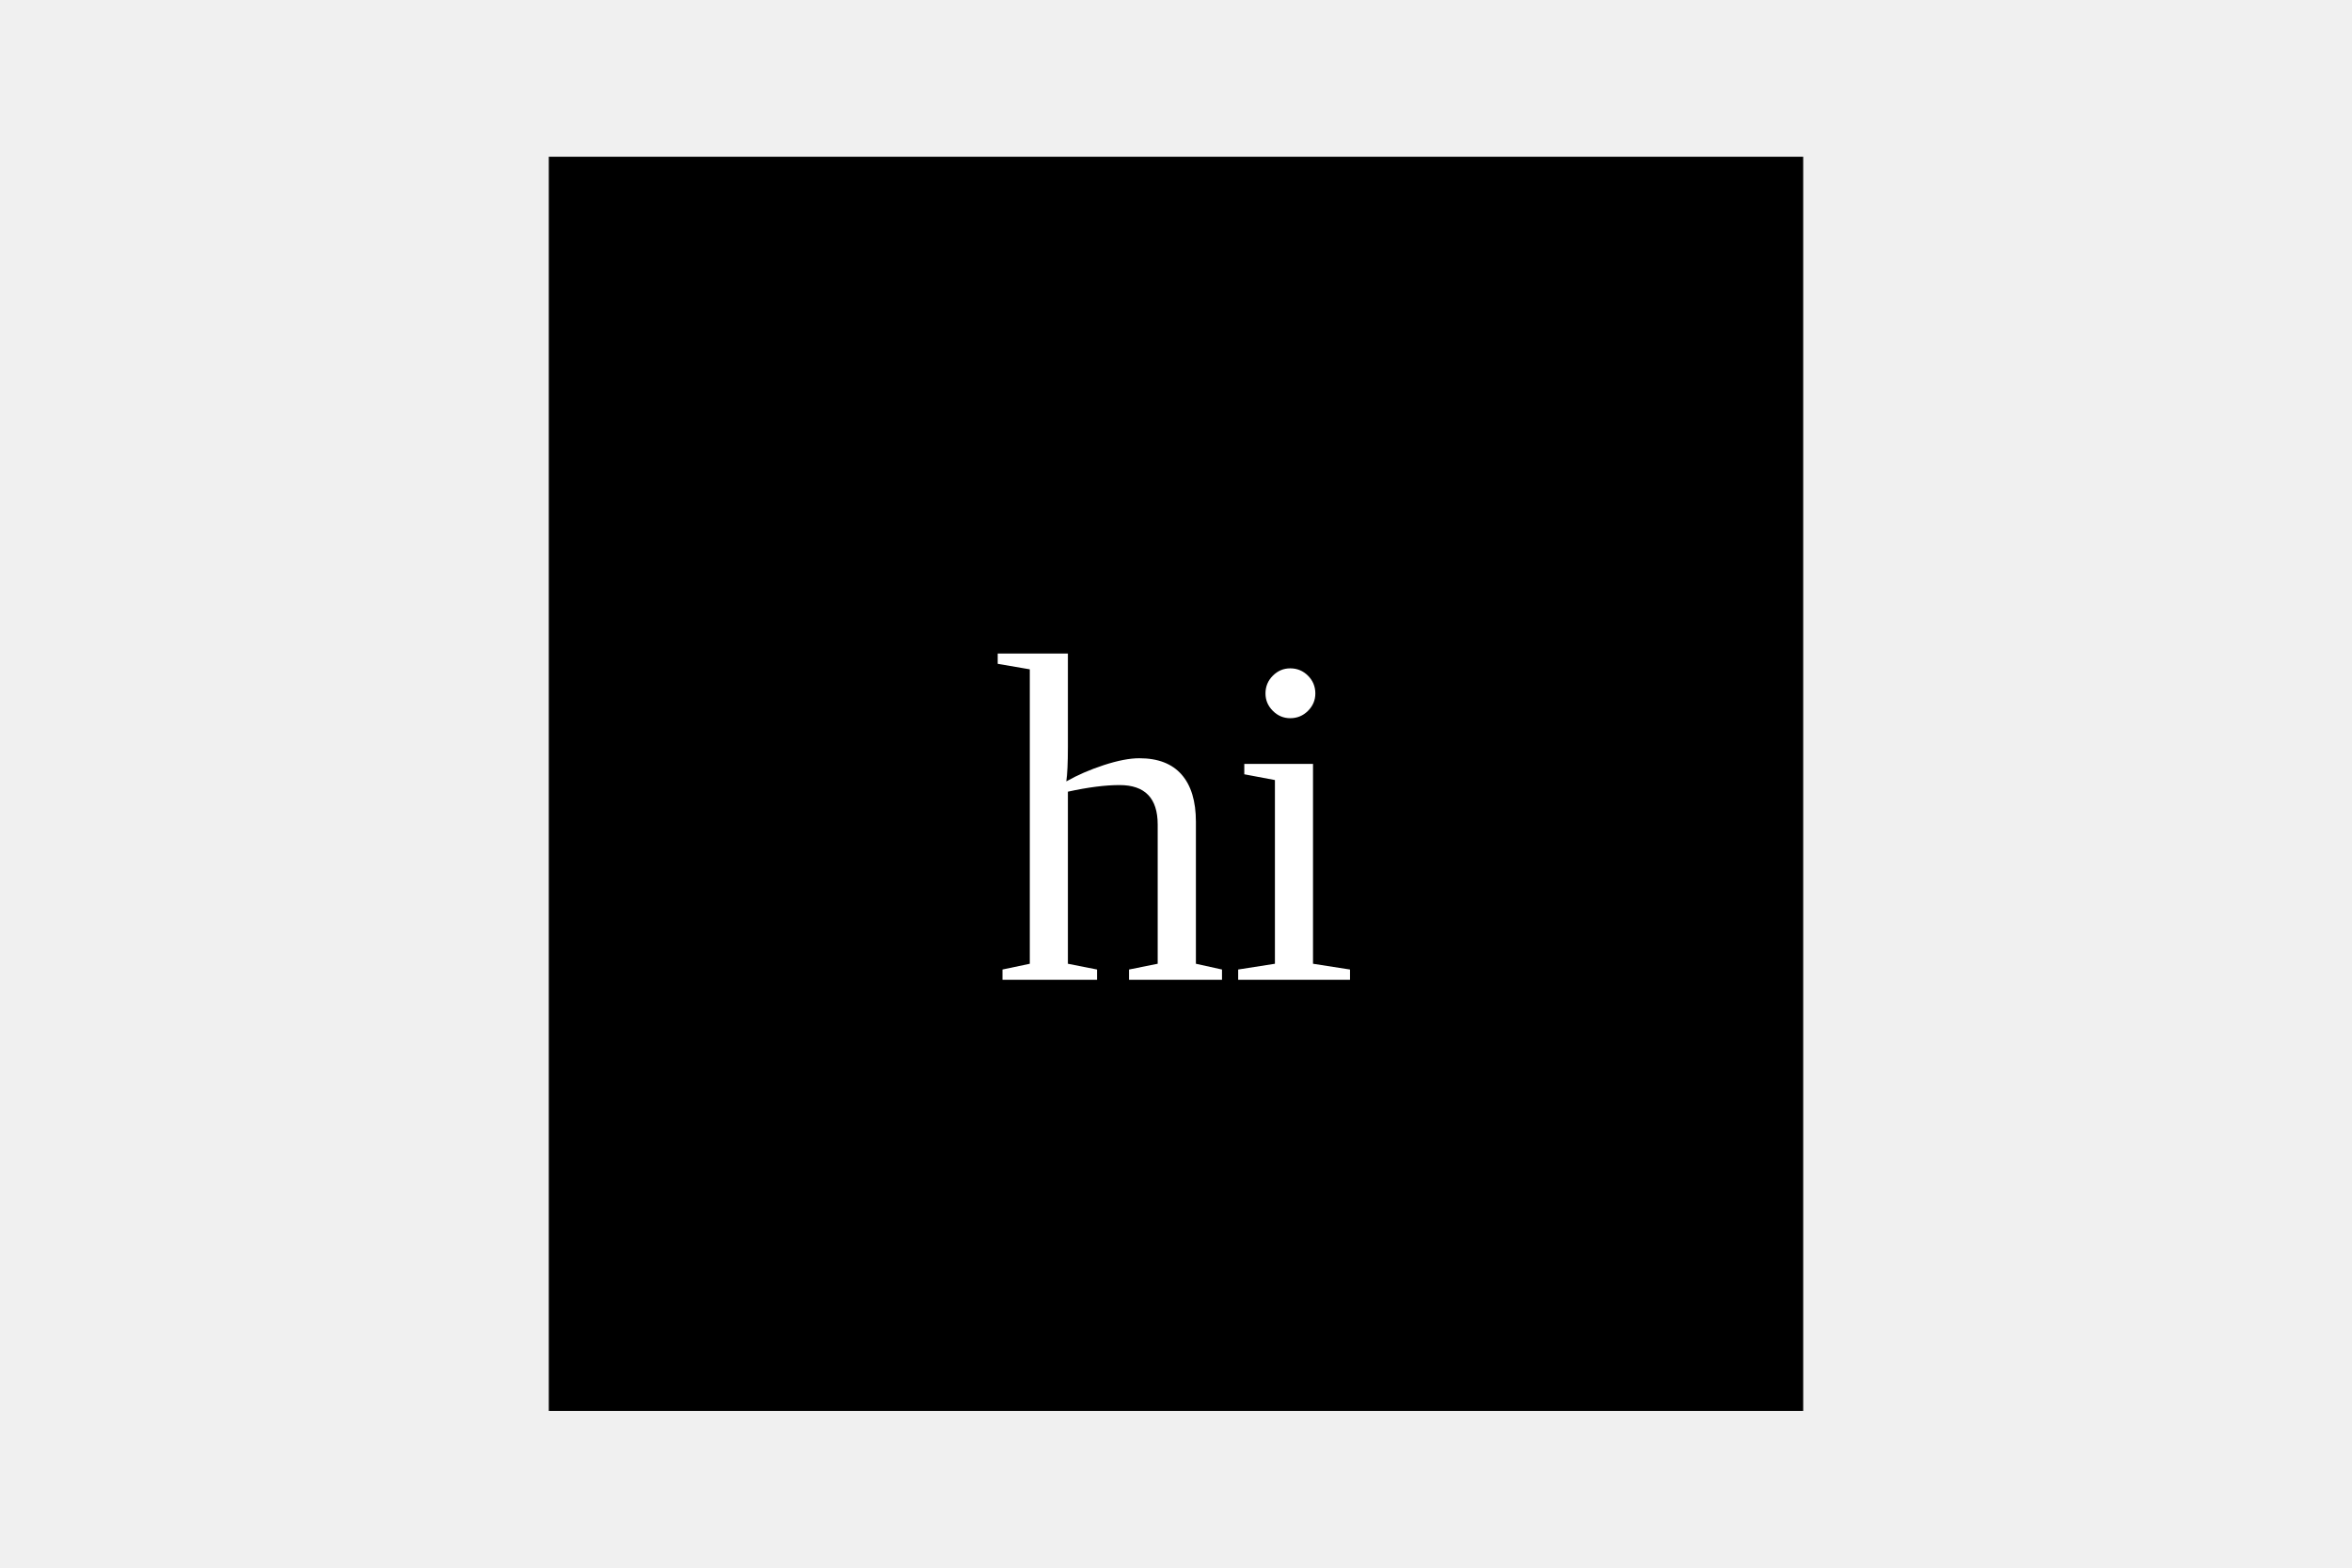
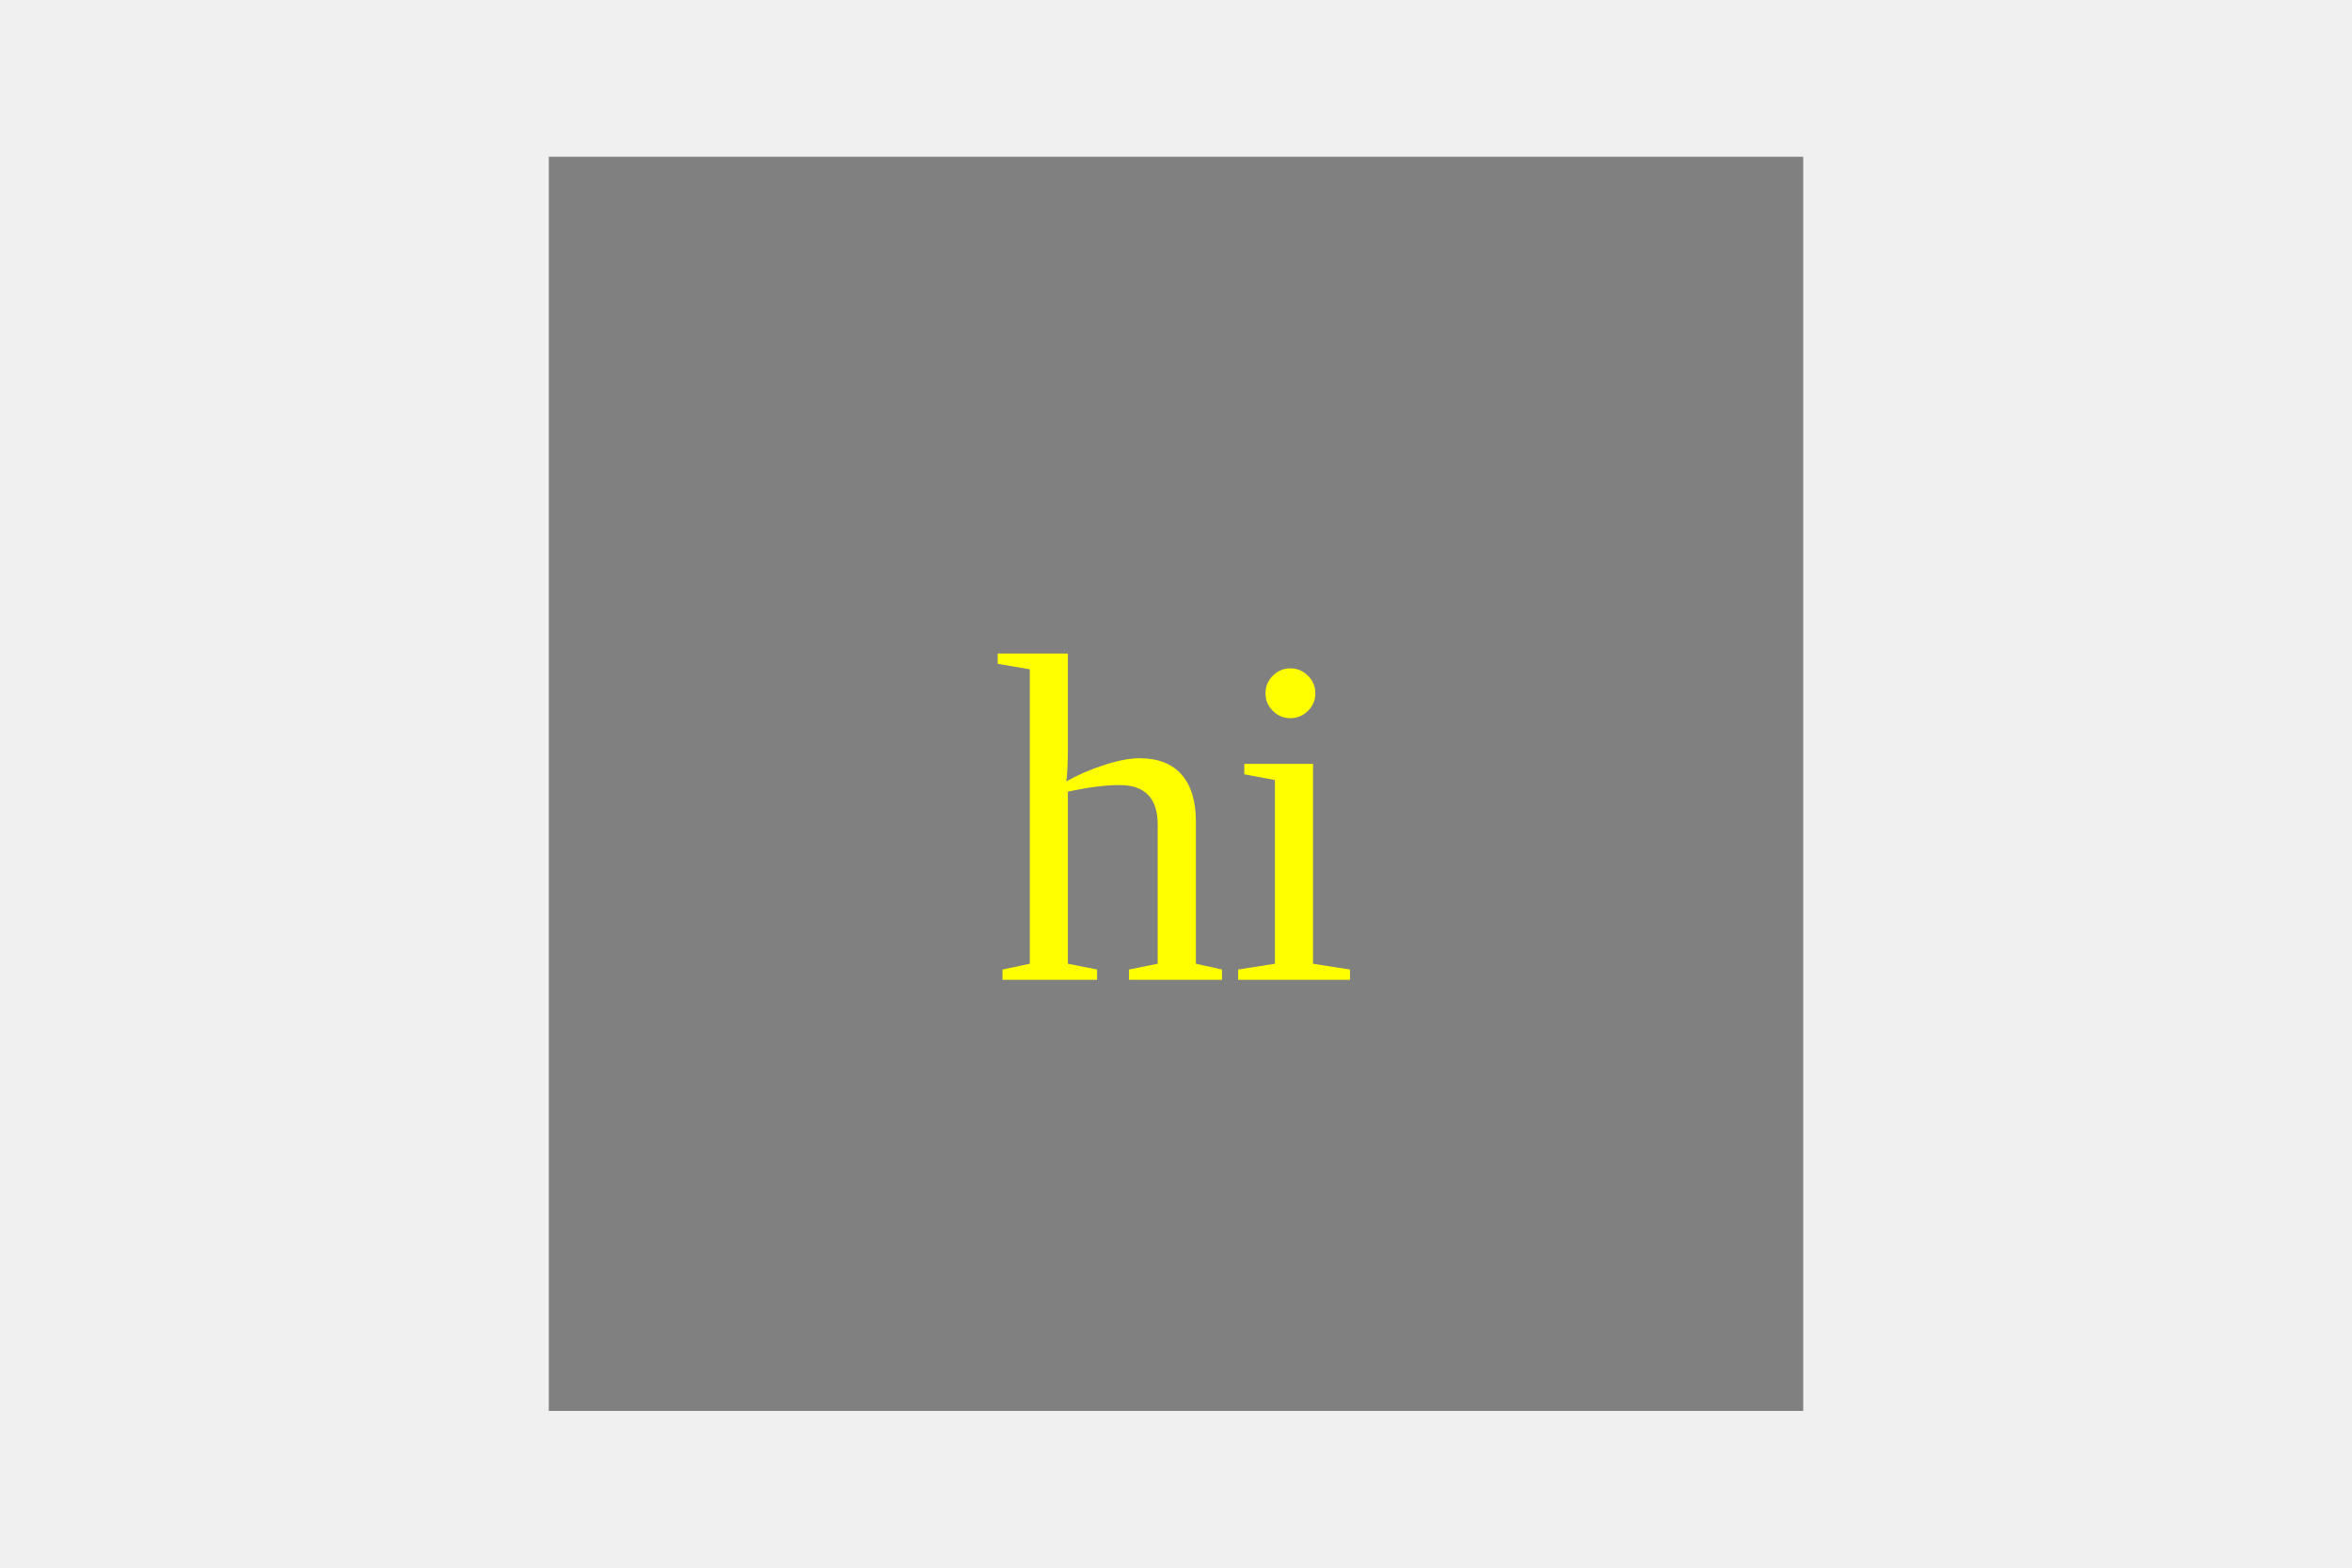
<svg xmlns="http://www.w3.org/2000/svg" version="1.1" width="300" height="200">
-   <rect x="70" y="20" width="160" height="160" fill="black" />
-   <text x="150" y="125" font-size="60" text-anchor="middle" fill="white">hi</text>
+   <rect x="70" y="20" width="160" height="160" fill="gray" />
+   <text x="150" y="125" font-size="60" text-anchor="middle" fill="yellow">hi</text>
</svg>
